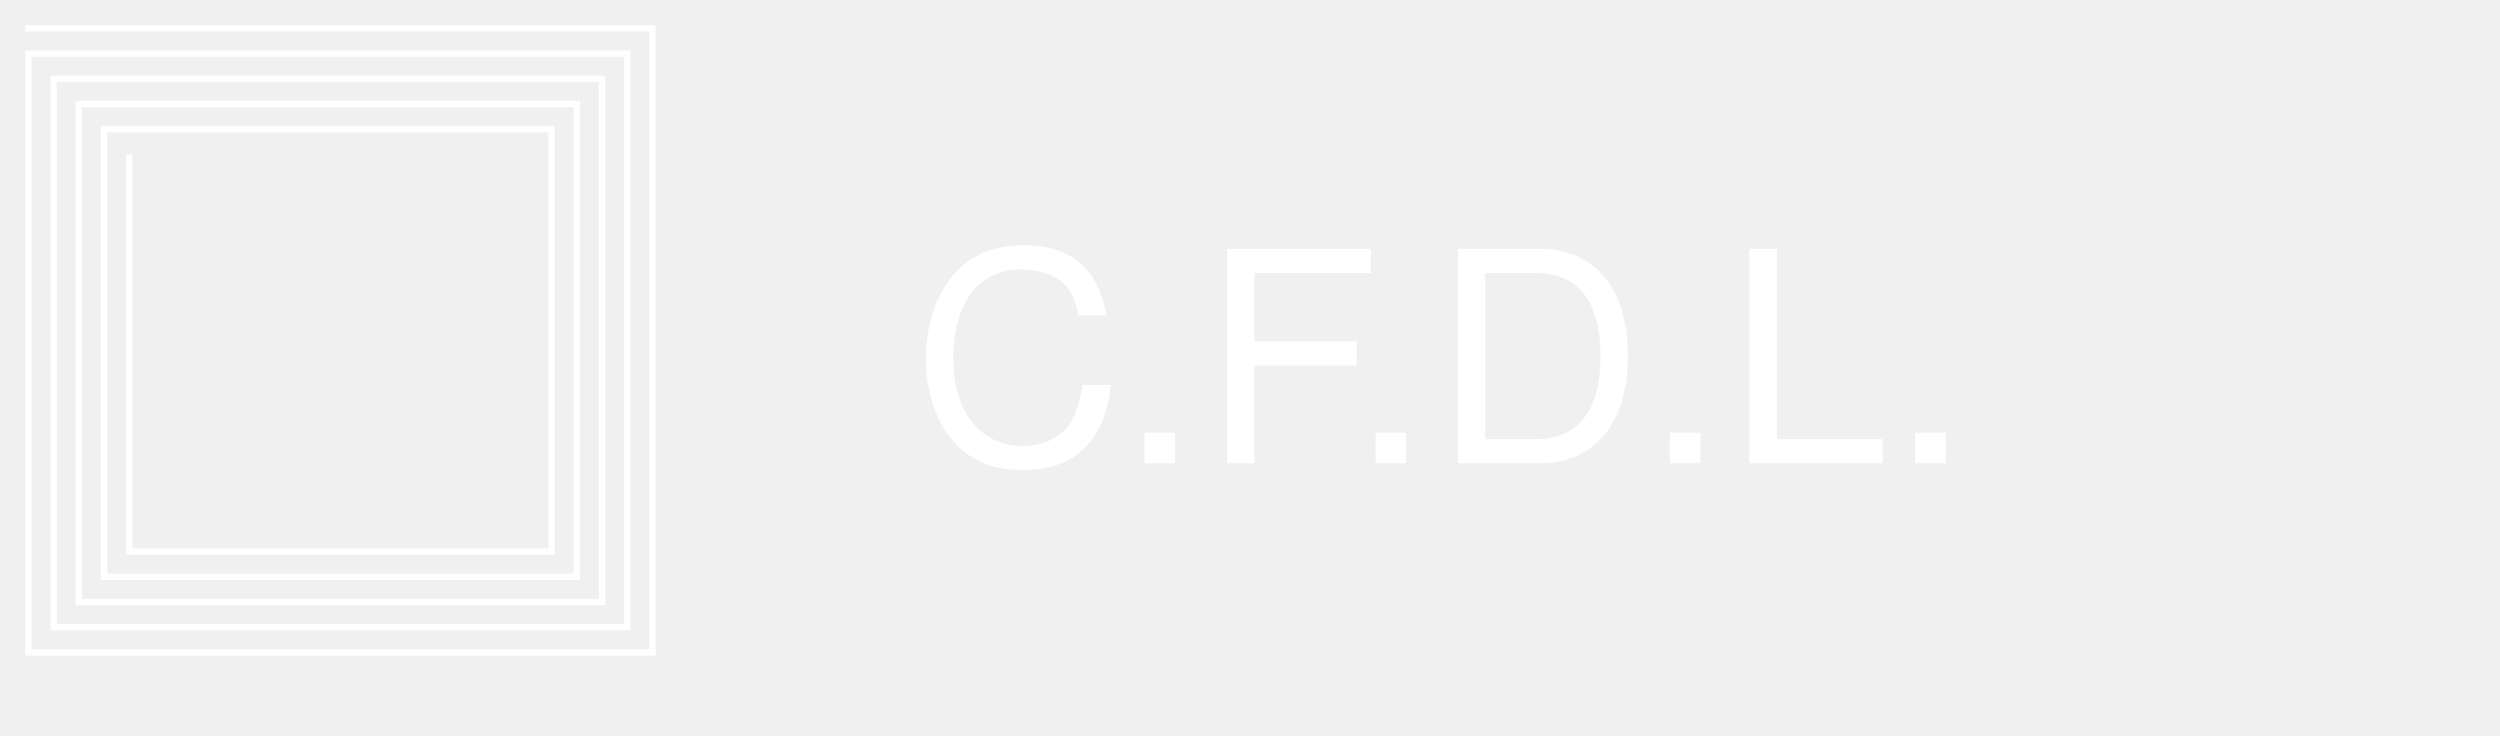
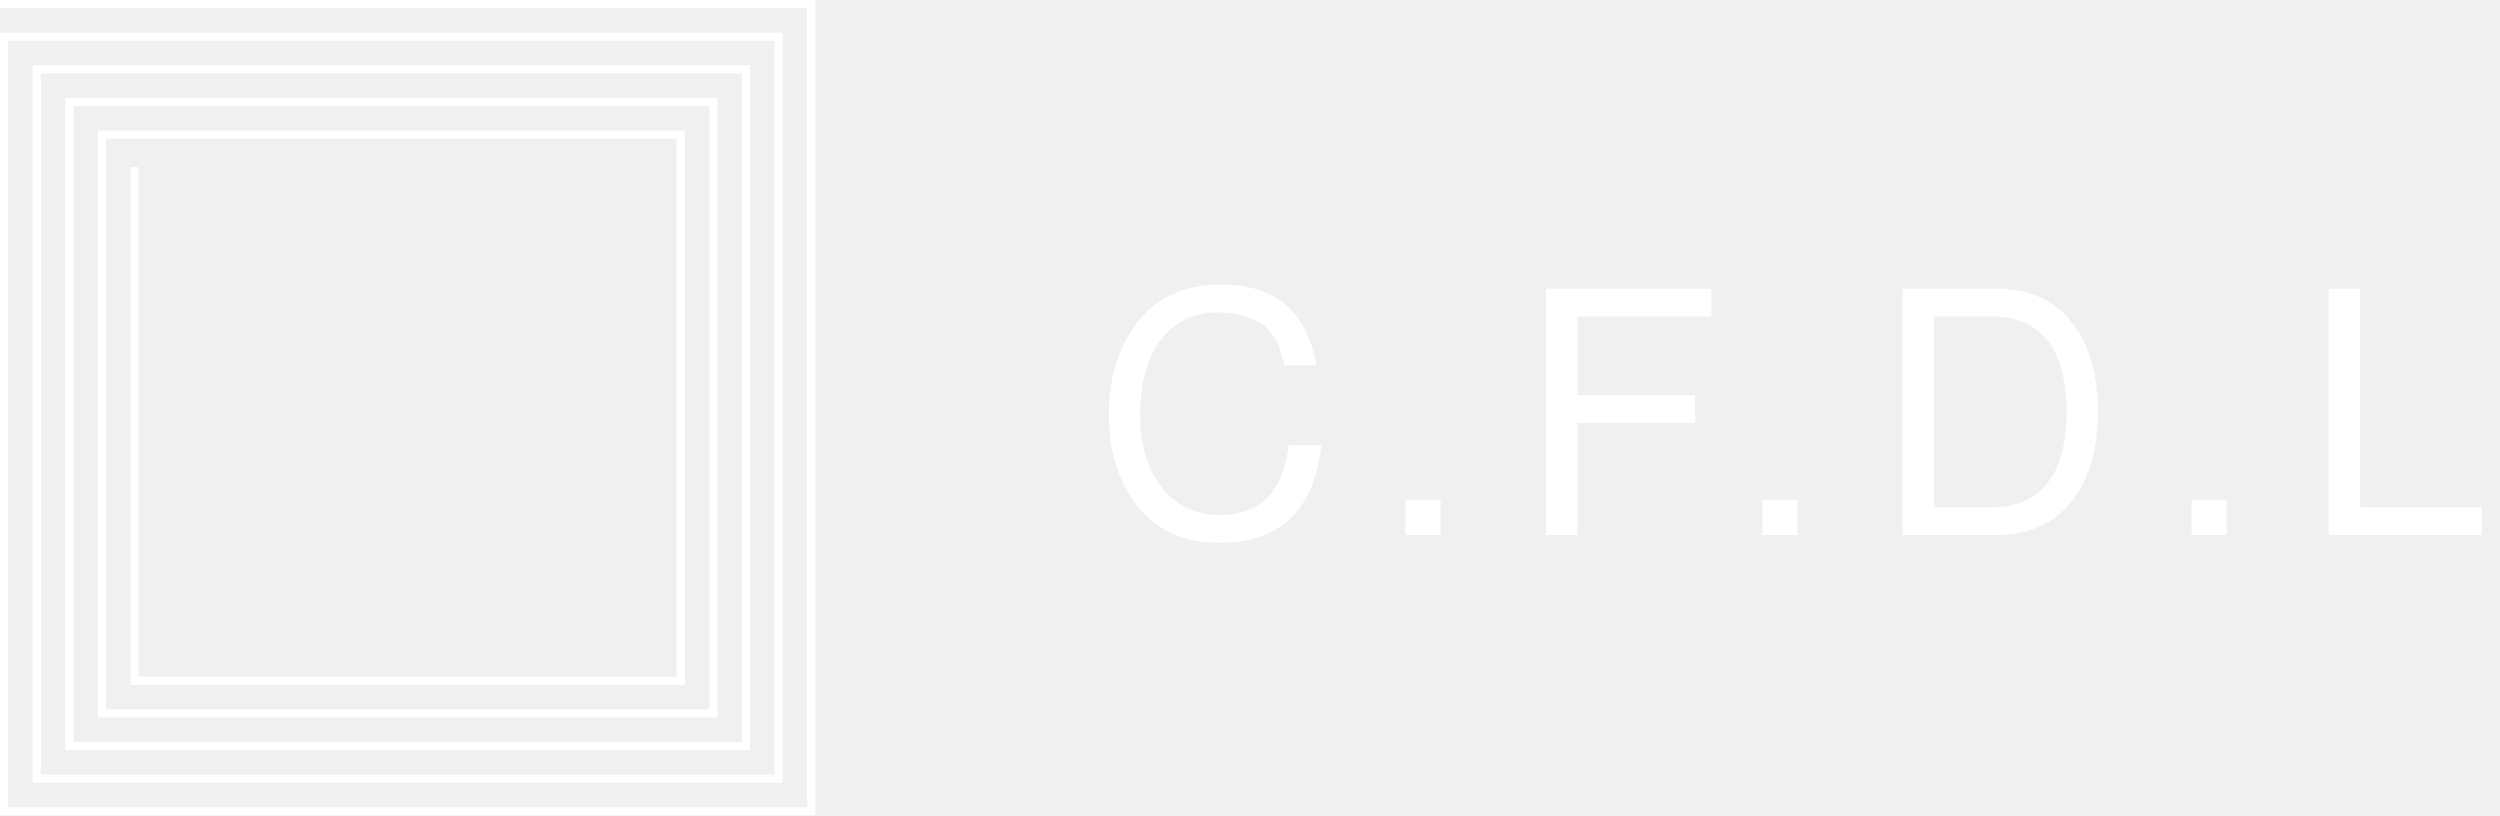
- <svg xmlns="http://www.w3.org/2000/svg" viewBox="0 0 340 100.00" role="img" aria-label="C.F.D.L.">
-   <g transform="scale(0.9259)">
-     <polyline points="3.704,4.167 95.833,4.167 95.833,95.833 4.167,95.833 4.167,7.870 92.130,7.870 92.130,92.130 7.870,92.130 7.870,11.574 88.426,11.574 88.426,88.426 11.574,88.426 11.574,15.278 84.722,15.278 84.722,84.722 15.278,84.722 15.278,18.981 81.019,18.981 81.019,81.019 18.981,81.019 18.981,22.685" fill="none" stroke="#ffffff" stroke-width="0.926" stroke-linejoin="miter" stroke-linecap="butt" />
+ <svg xmlns="http://www.w3.org/2000/svg" viewBox="0 0 306.62 100.00" role="img" aria-label="C.F.D.L.">
+   <g transform="translate(0.00,0.00)">
+     <polyline points="0.000,0.500 99.500,0.500 99.500,99.500 0.500,99.500 0.500,4.500 95.500,4.500 95.500,95.500 4.500,95.500 4.500,8.500 91.500,8.500 91.500,91.500 8.500,91.500 8.500,12.500 87.500,12.500 87.500,87.500 12.500,87.500 12.500,16.500 83.500,16.500 83.500,83.500 16.500,83.500 16.500,20.500" fill="none" stroke="#ffffff" stroke-width="1.000" stroke-linejoin="miter" stroke-linecap="butt" />
  </g>
-   <text x="124" y="63" text-anchor="start" font-family="FuturaStd, Helvetica Neue, Helvetica, Arial, sans-serif" font-size="40" fill="#ffffff">C.F.D.L.</text>
+   <g transform="translate(134.00,65.62)">
+     <text font-family="FuturaStd, Helvetica Neue, Helvetica, Arial, sans-serif" font-size="41.446" fill="#ffffff" letter-spacing="5.595">C.F.D.L.</text>
+   </g>
</svg>
